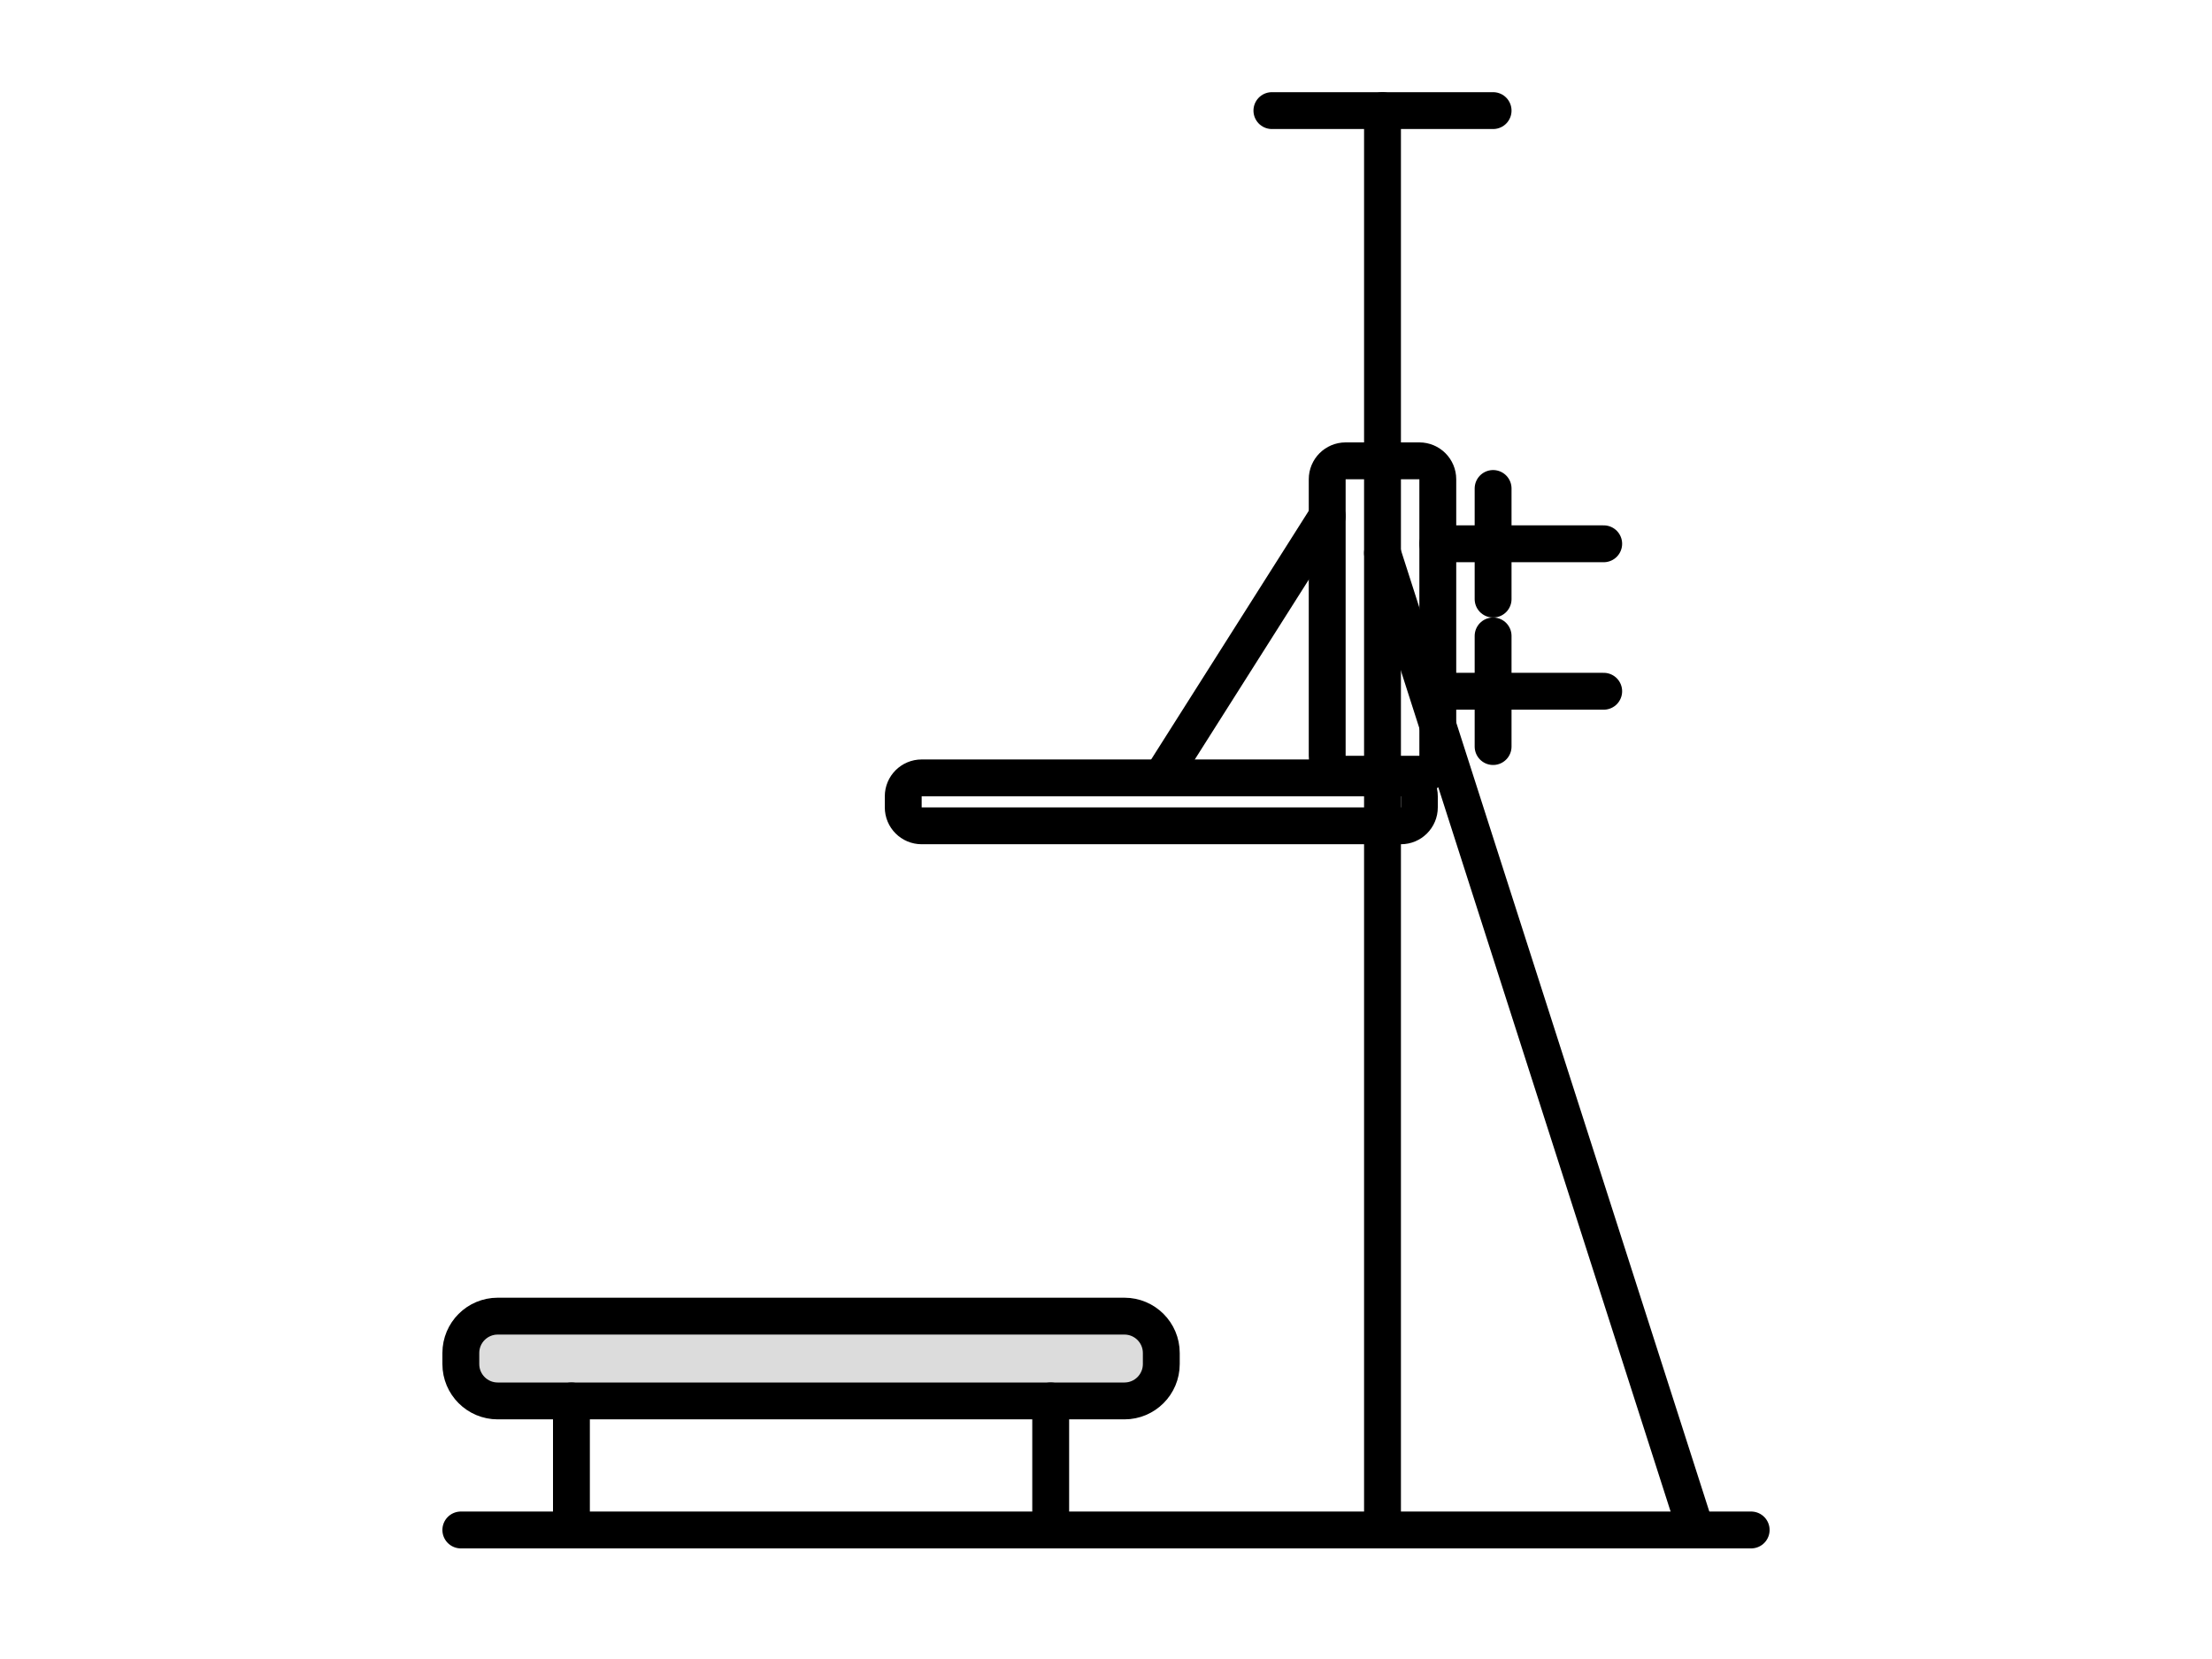
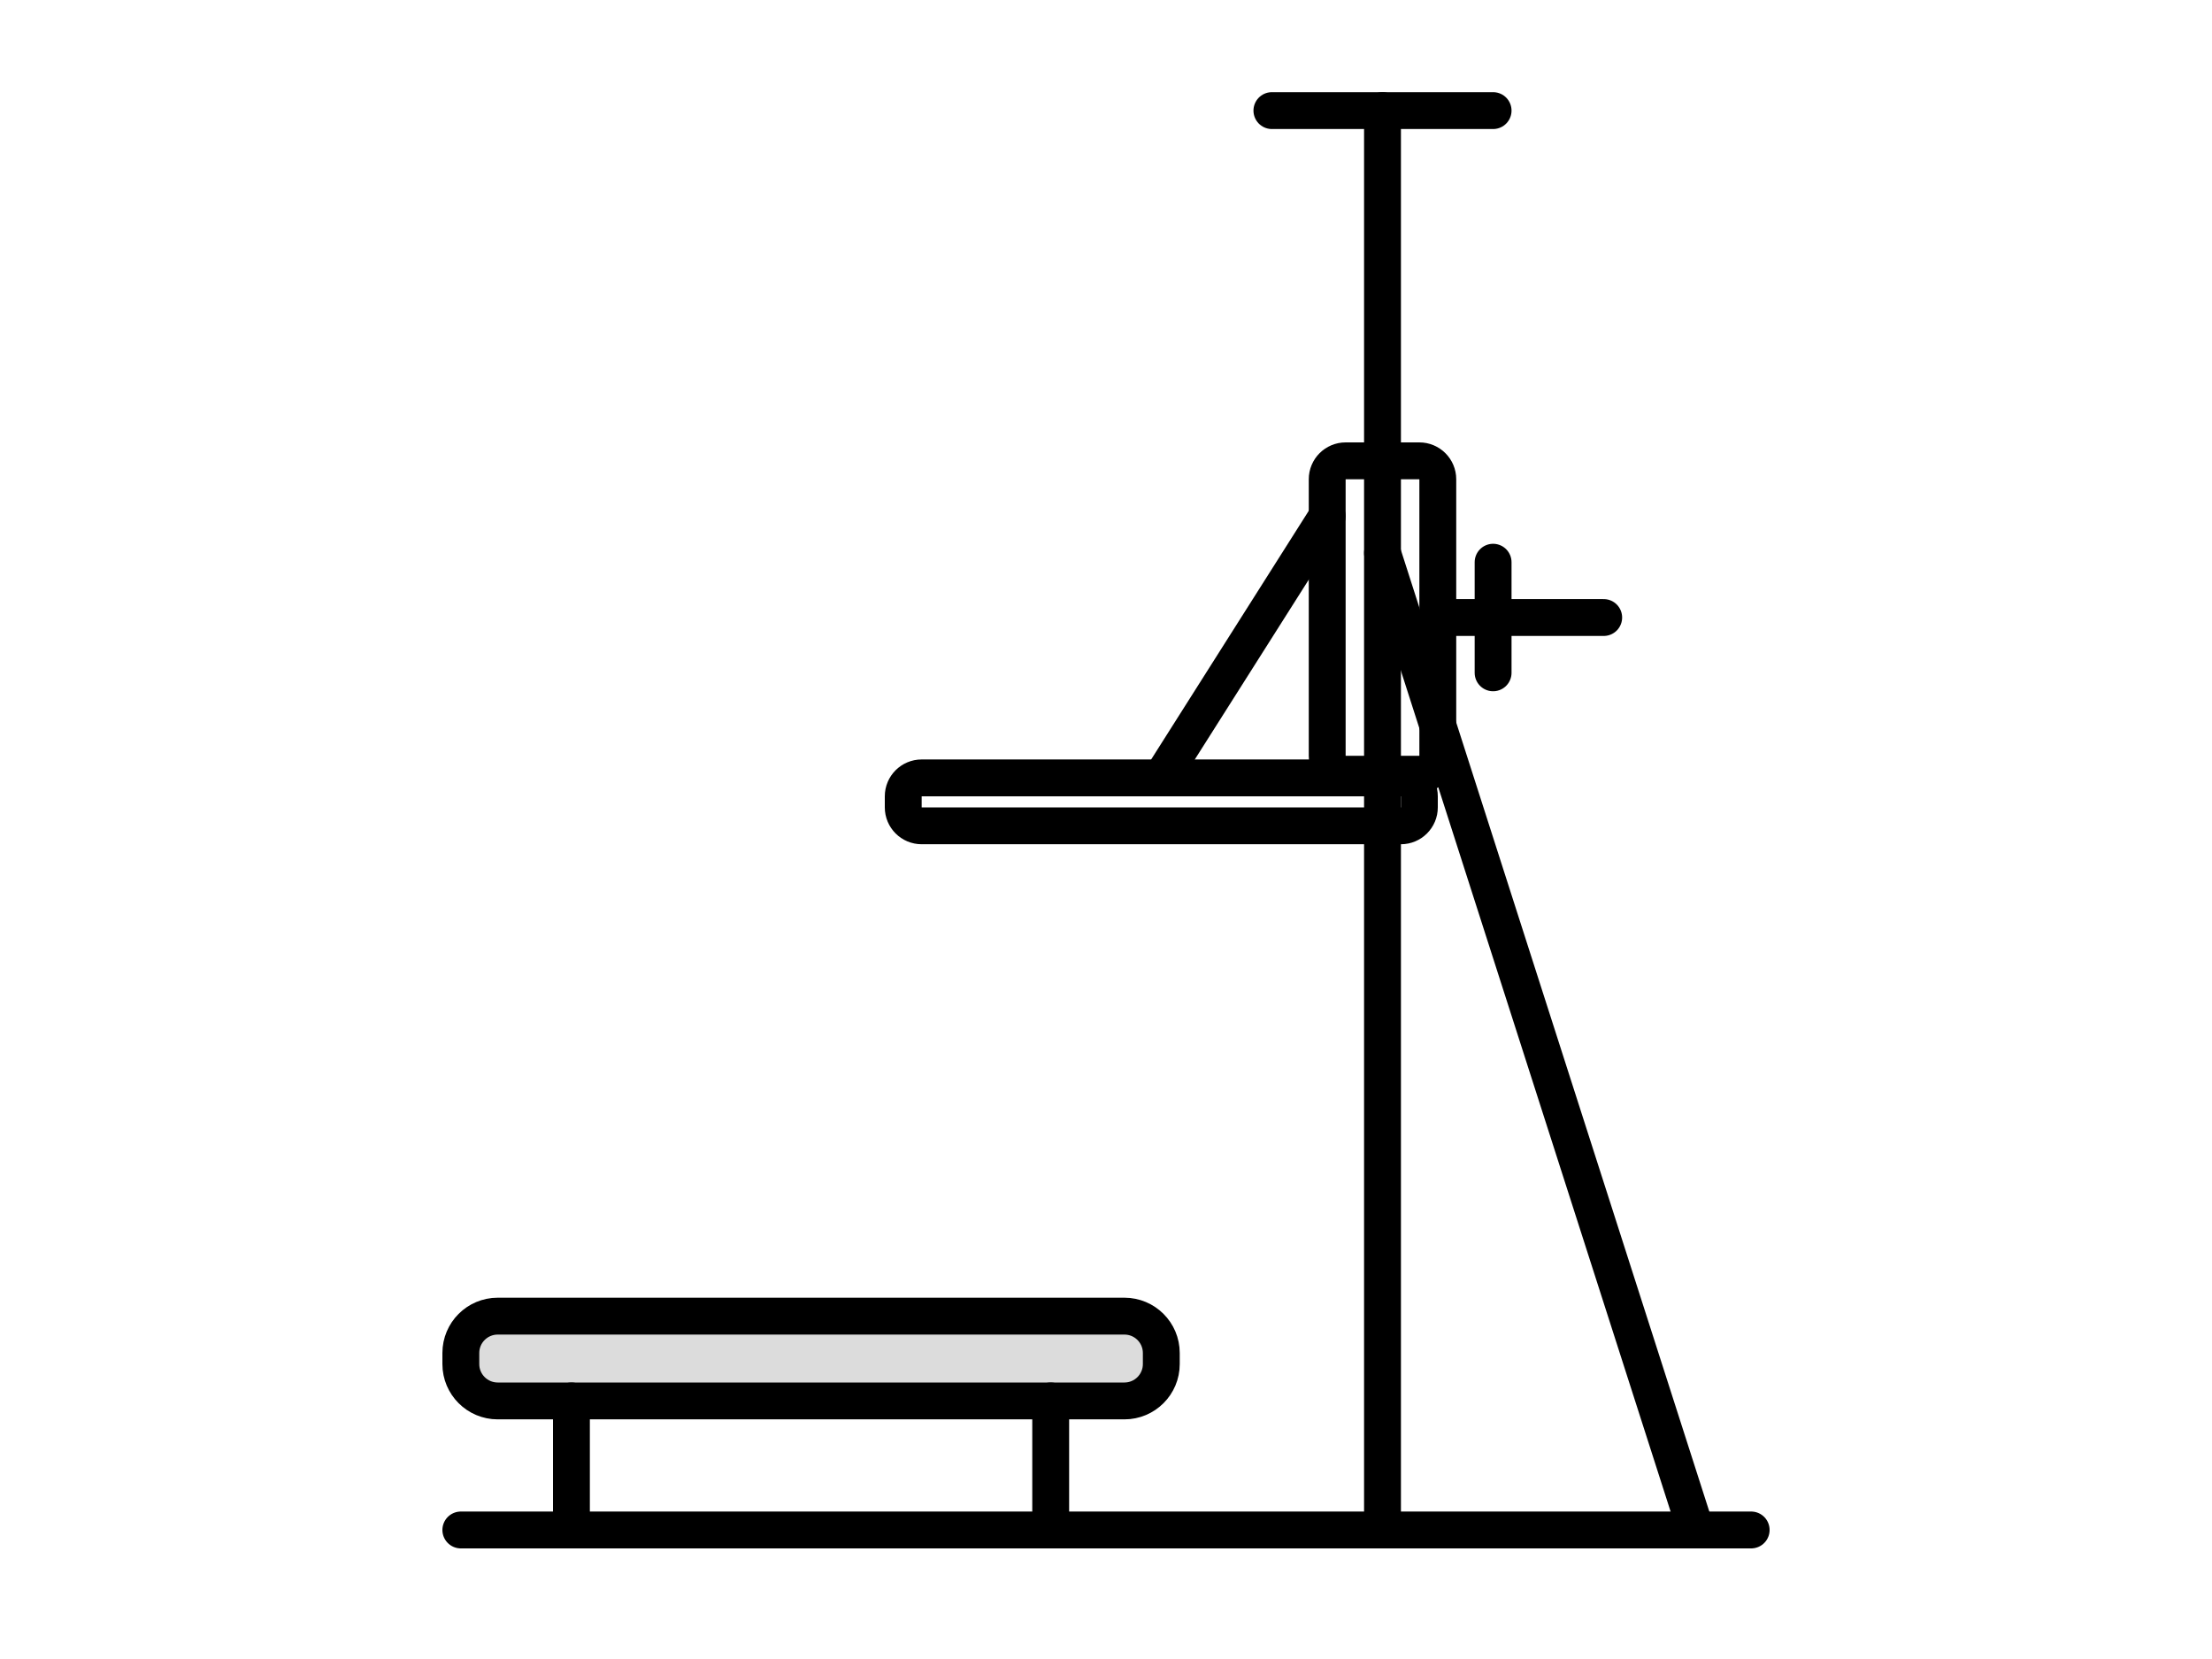
<svg xmlns="http://www.w3.org/2000/svg" viewBox="0 0 120 90" fill="none" stroke="currentColor" stroke-width="2" stroke-linecap="round" stroke-linejoin="round">
  <line x1="25" y1="83" x2="95" y2="83" />
  <line x1="75" y1="83" x2="75" y2="6" />
  <line x1="69" y1="6" x2="81" y2="6" />
  <line x1="75" y1="30" x2="92" y2="83" />
  <rect x="72" y="25" width="6" height="17" rx="1" />
  <path d="M50 44.8 L76 44.8 A1 1 0 0 0 77 43.8 L77 43.2 A1 1 0 0 0 76 42.2 L50 42.2 A1 1 0 0 0 49 43.2 L49 43.8 A1 1 0 0 0 50 44.8 Z" />
  <line x1="63" y1="42.2" x2="72" y2="28" />
-   <path d="M78 29.5 L87 29.5 M81 32.5 L81 26.5" />
-   <path d="M78 37.5 L87 37.5 M81 40.5 L81 34.5" />
+   <path d="M78 33.5 L87 33.5 M81 36.5 L81 30.5" />
  <rect x="25" y="71.4" width="38" height="4.6" rx="2" fill="currentColor" fill-opacity="0.14" />
  <path d="M31 76 V83 M57 76 V83" />
</svg>
